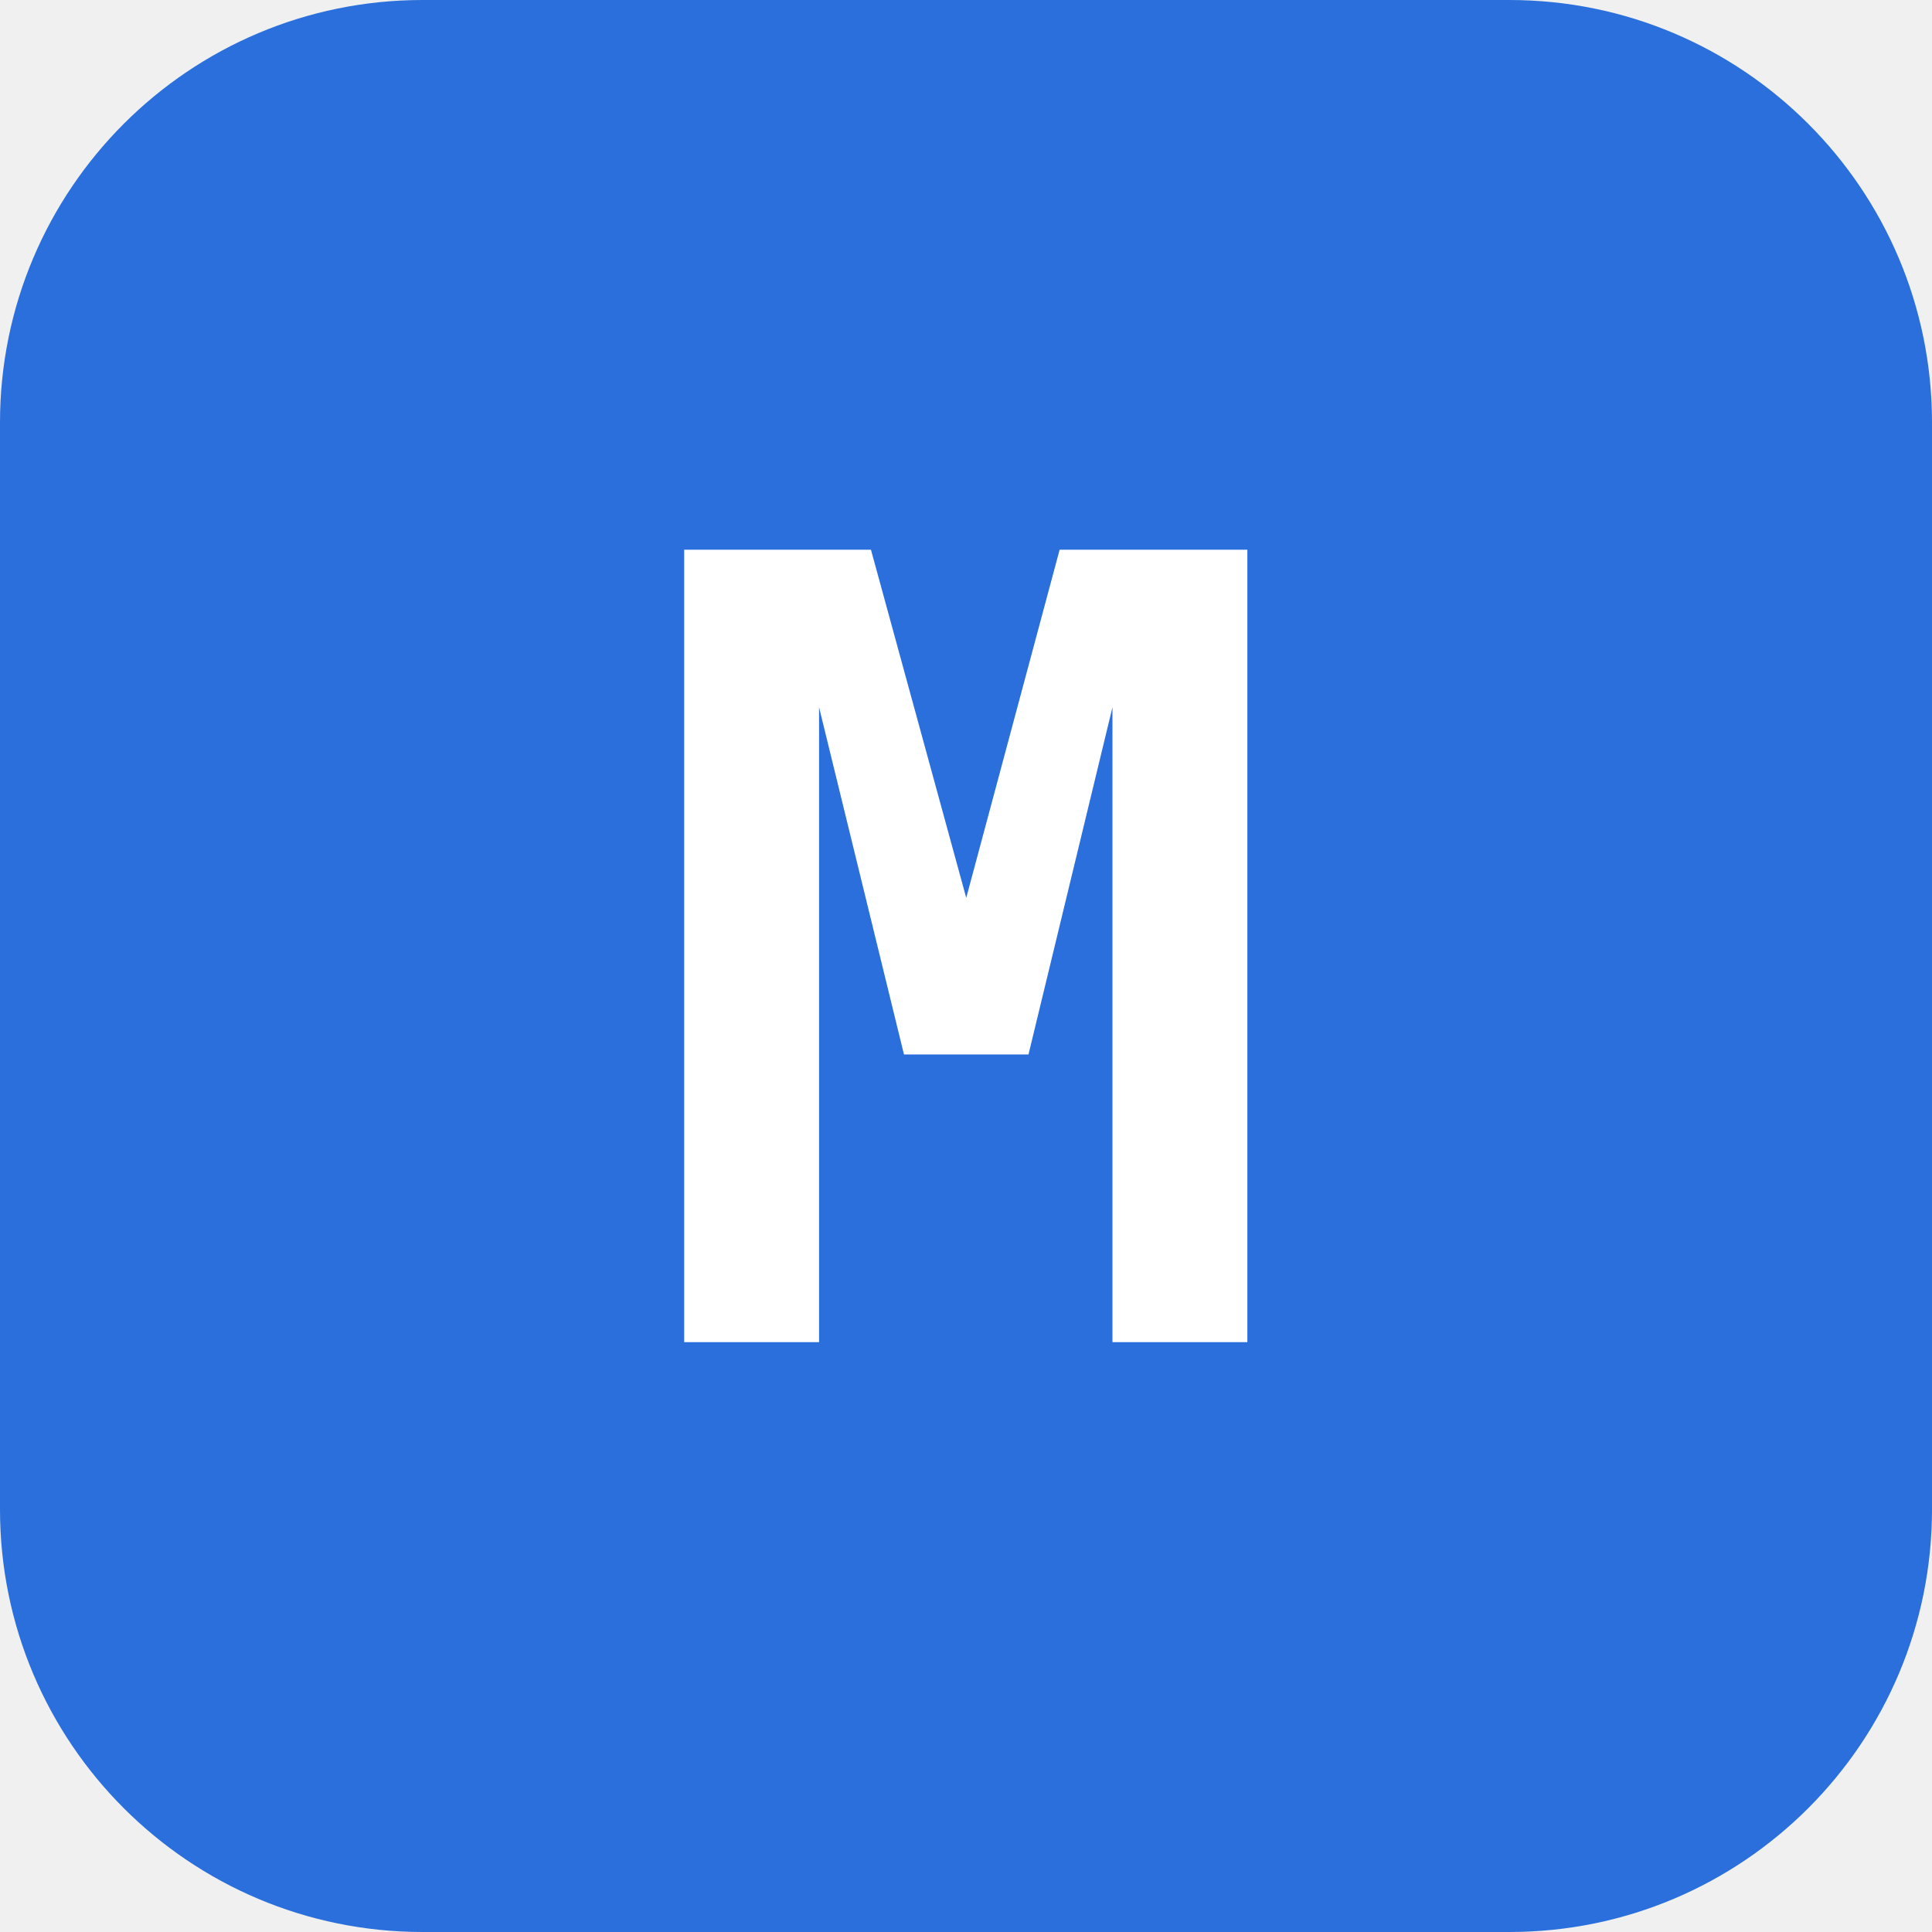
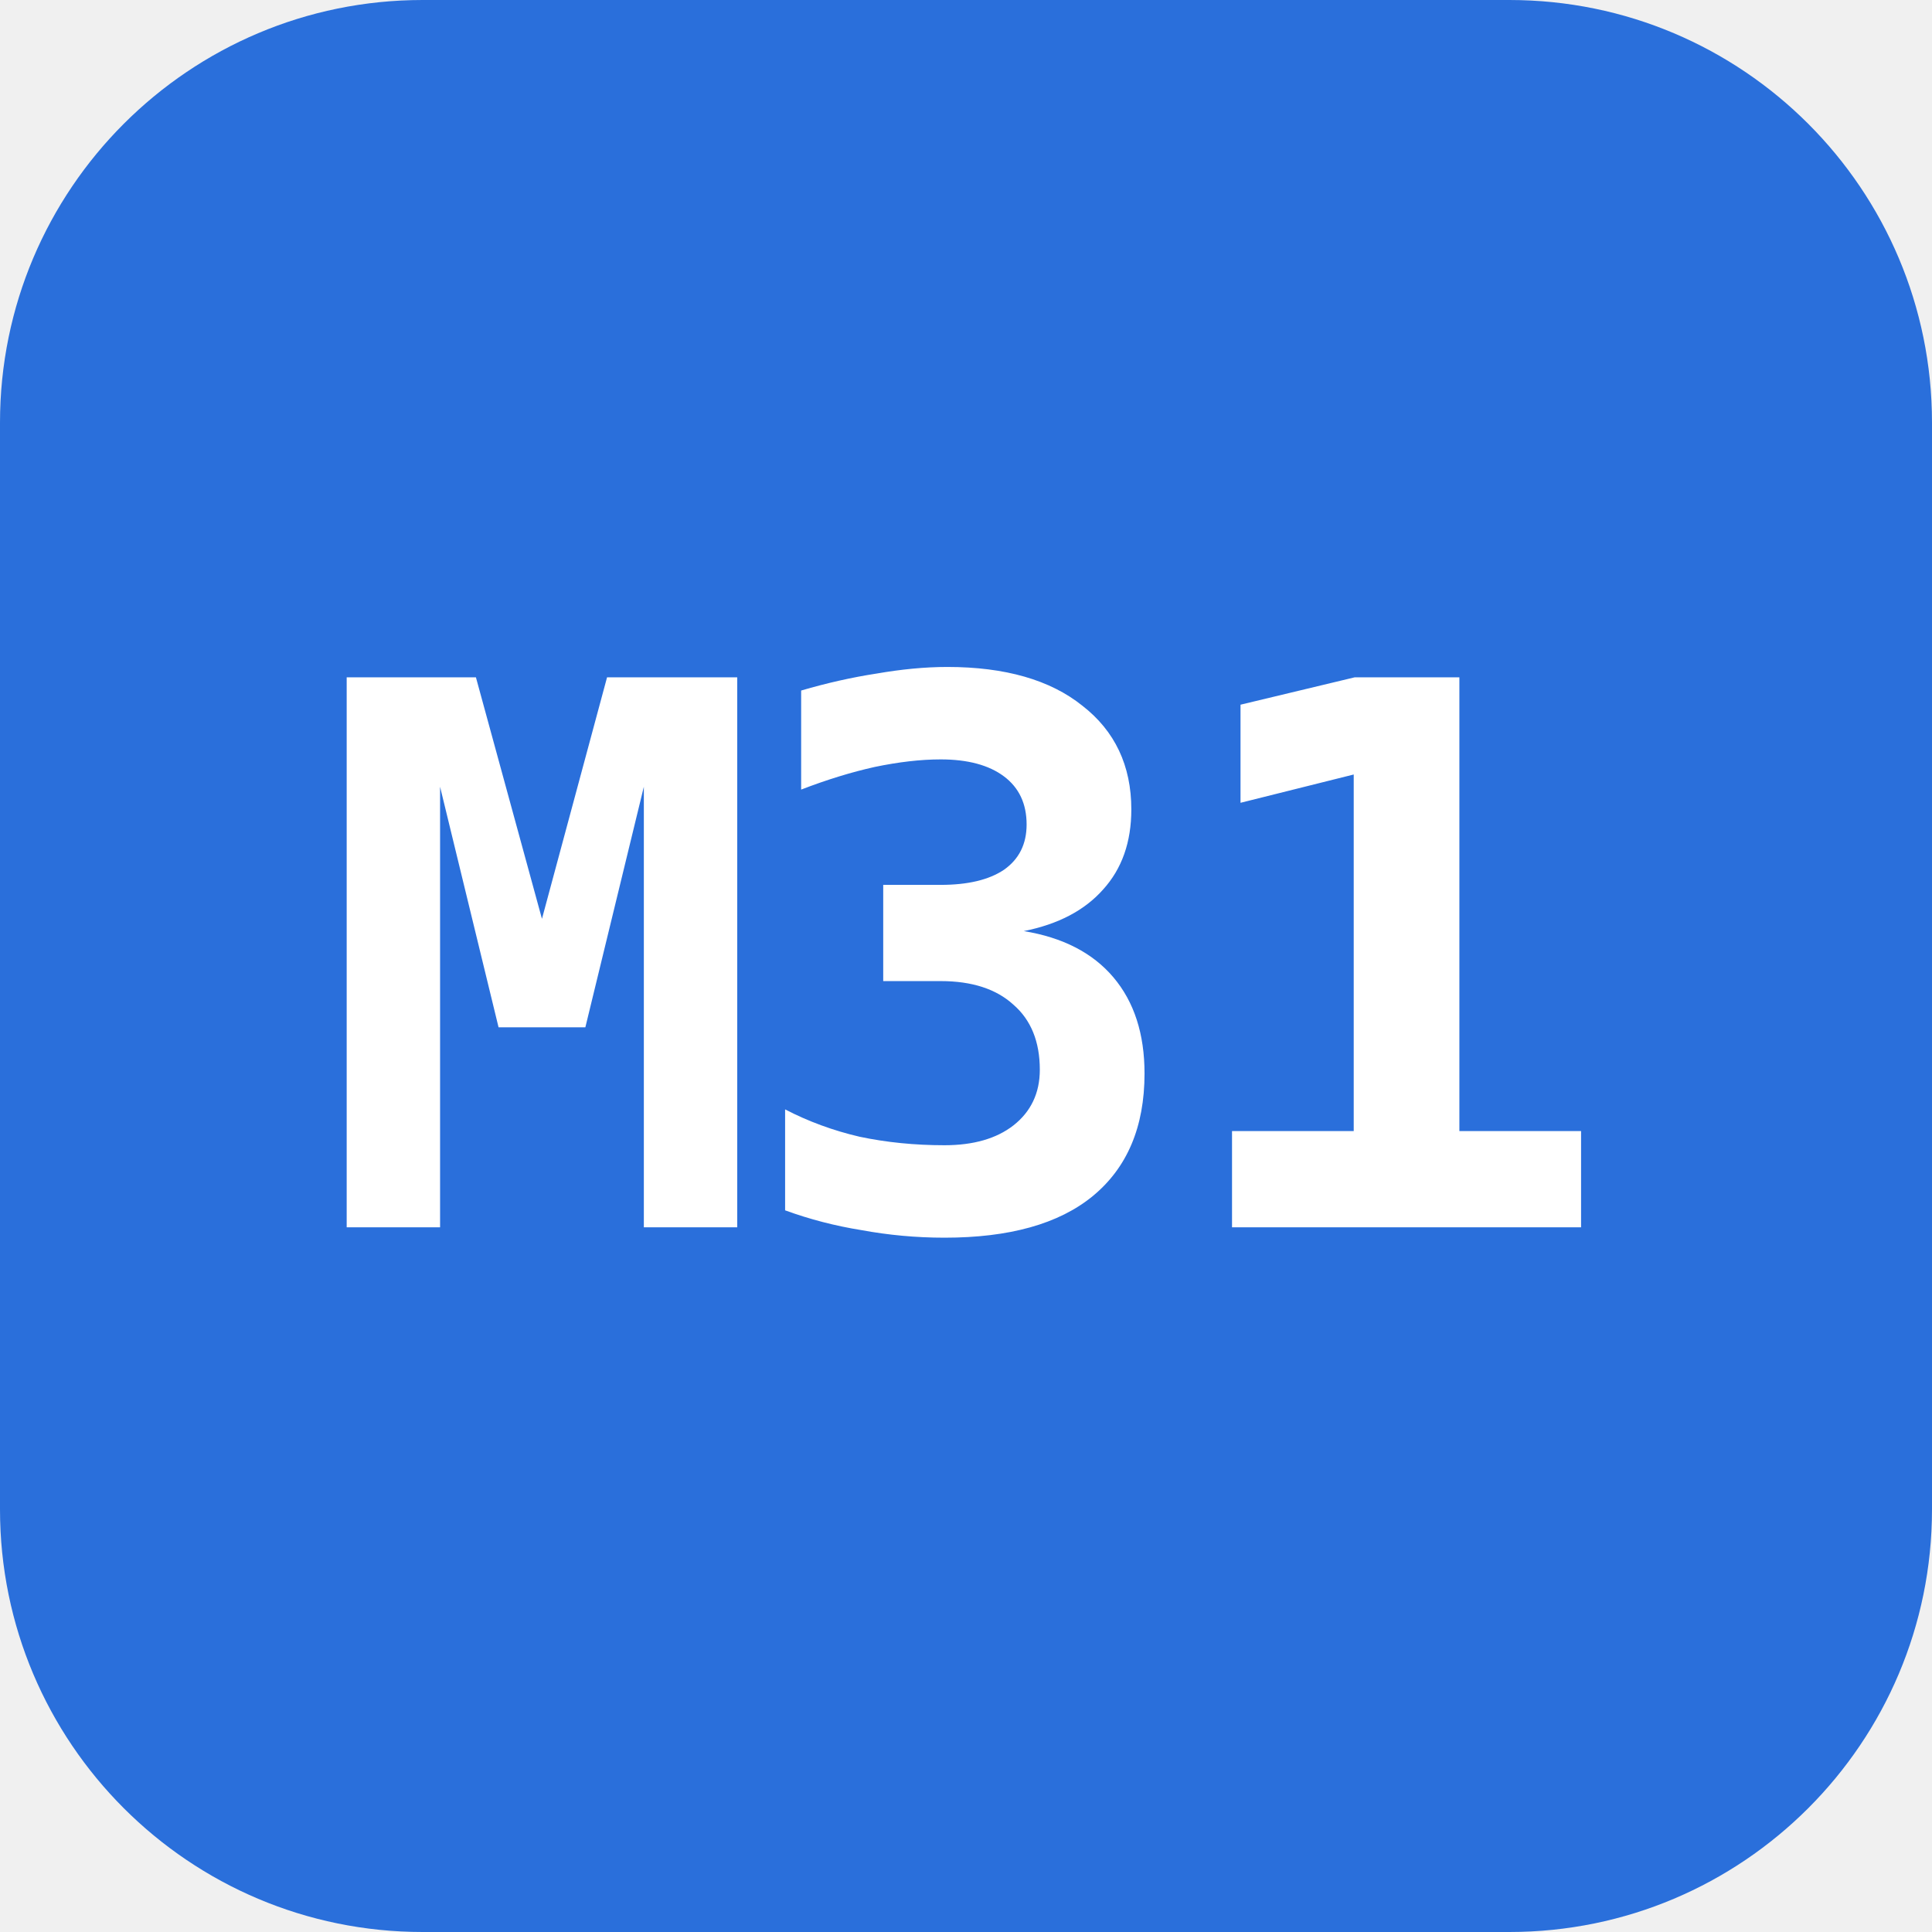
<svg xmlns="http://www.w3.org/2000/svg" viewBox="0 0 32 32" width="32" height="32">
  <rect width="32" height="32" rx="7" fill="#2A6FDB" />
-   <text x="16" y="16" font-family="'JetBrains Mono', ui-monospace, SFMono-Regular, Menlo, monospace" font-size="18" font-weight="700" fill="#FFFFFF" text-anchor="middle" dominant-baseline="central" letter-spacing="-0.5">M</text>
+   <text x="16" y="16" font-family="'JetBrains Mono', ui-monospace, SFMono-Regular, Menlo, monospace" font-size="12.5" font-weight="700" fill="#FFFFFF" text-anchor="middle" dominant-baseline="central" letter-spacing="-0.5">M31</text>
</svg>
